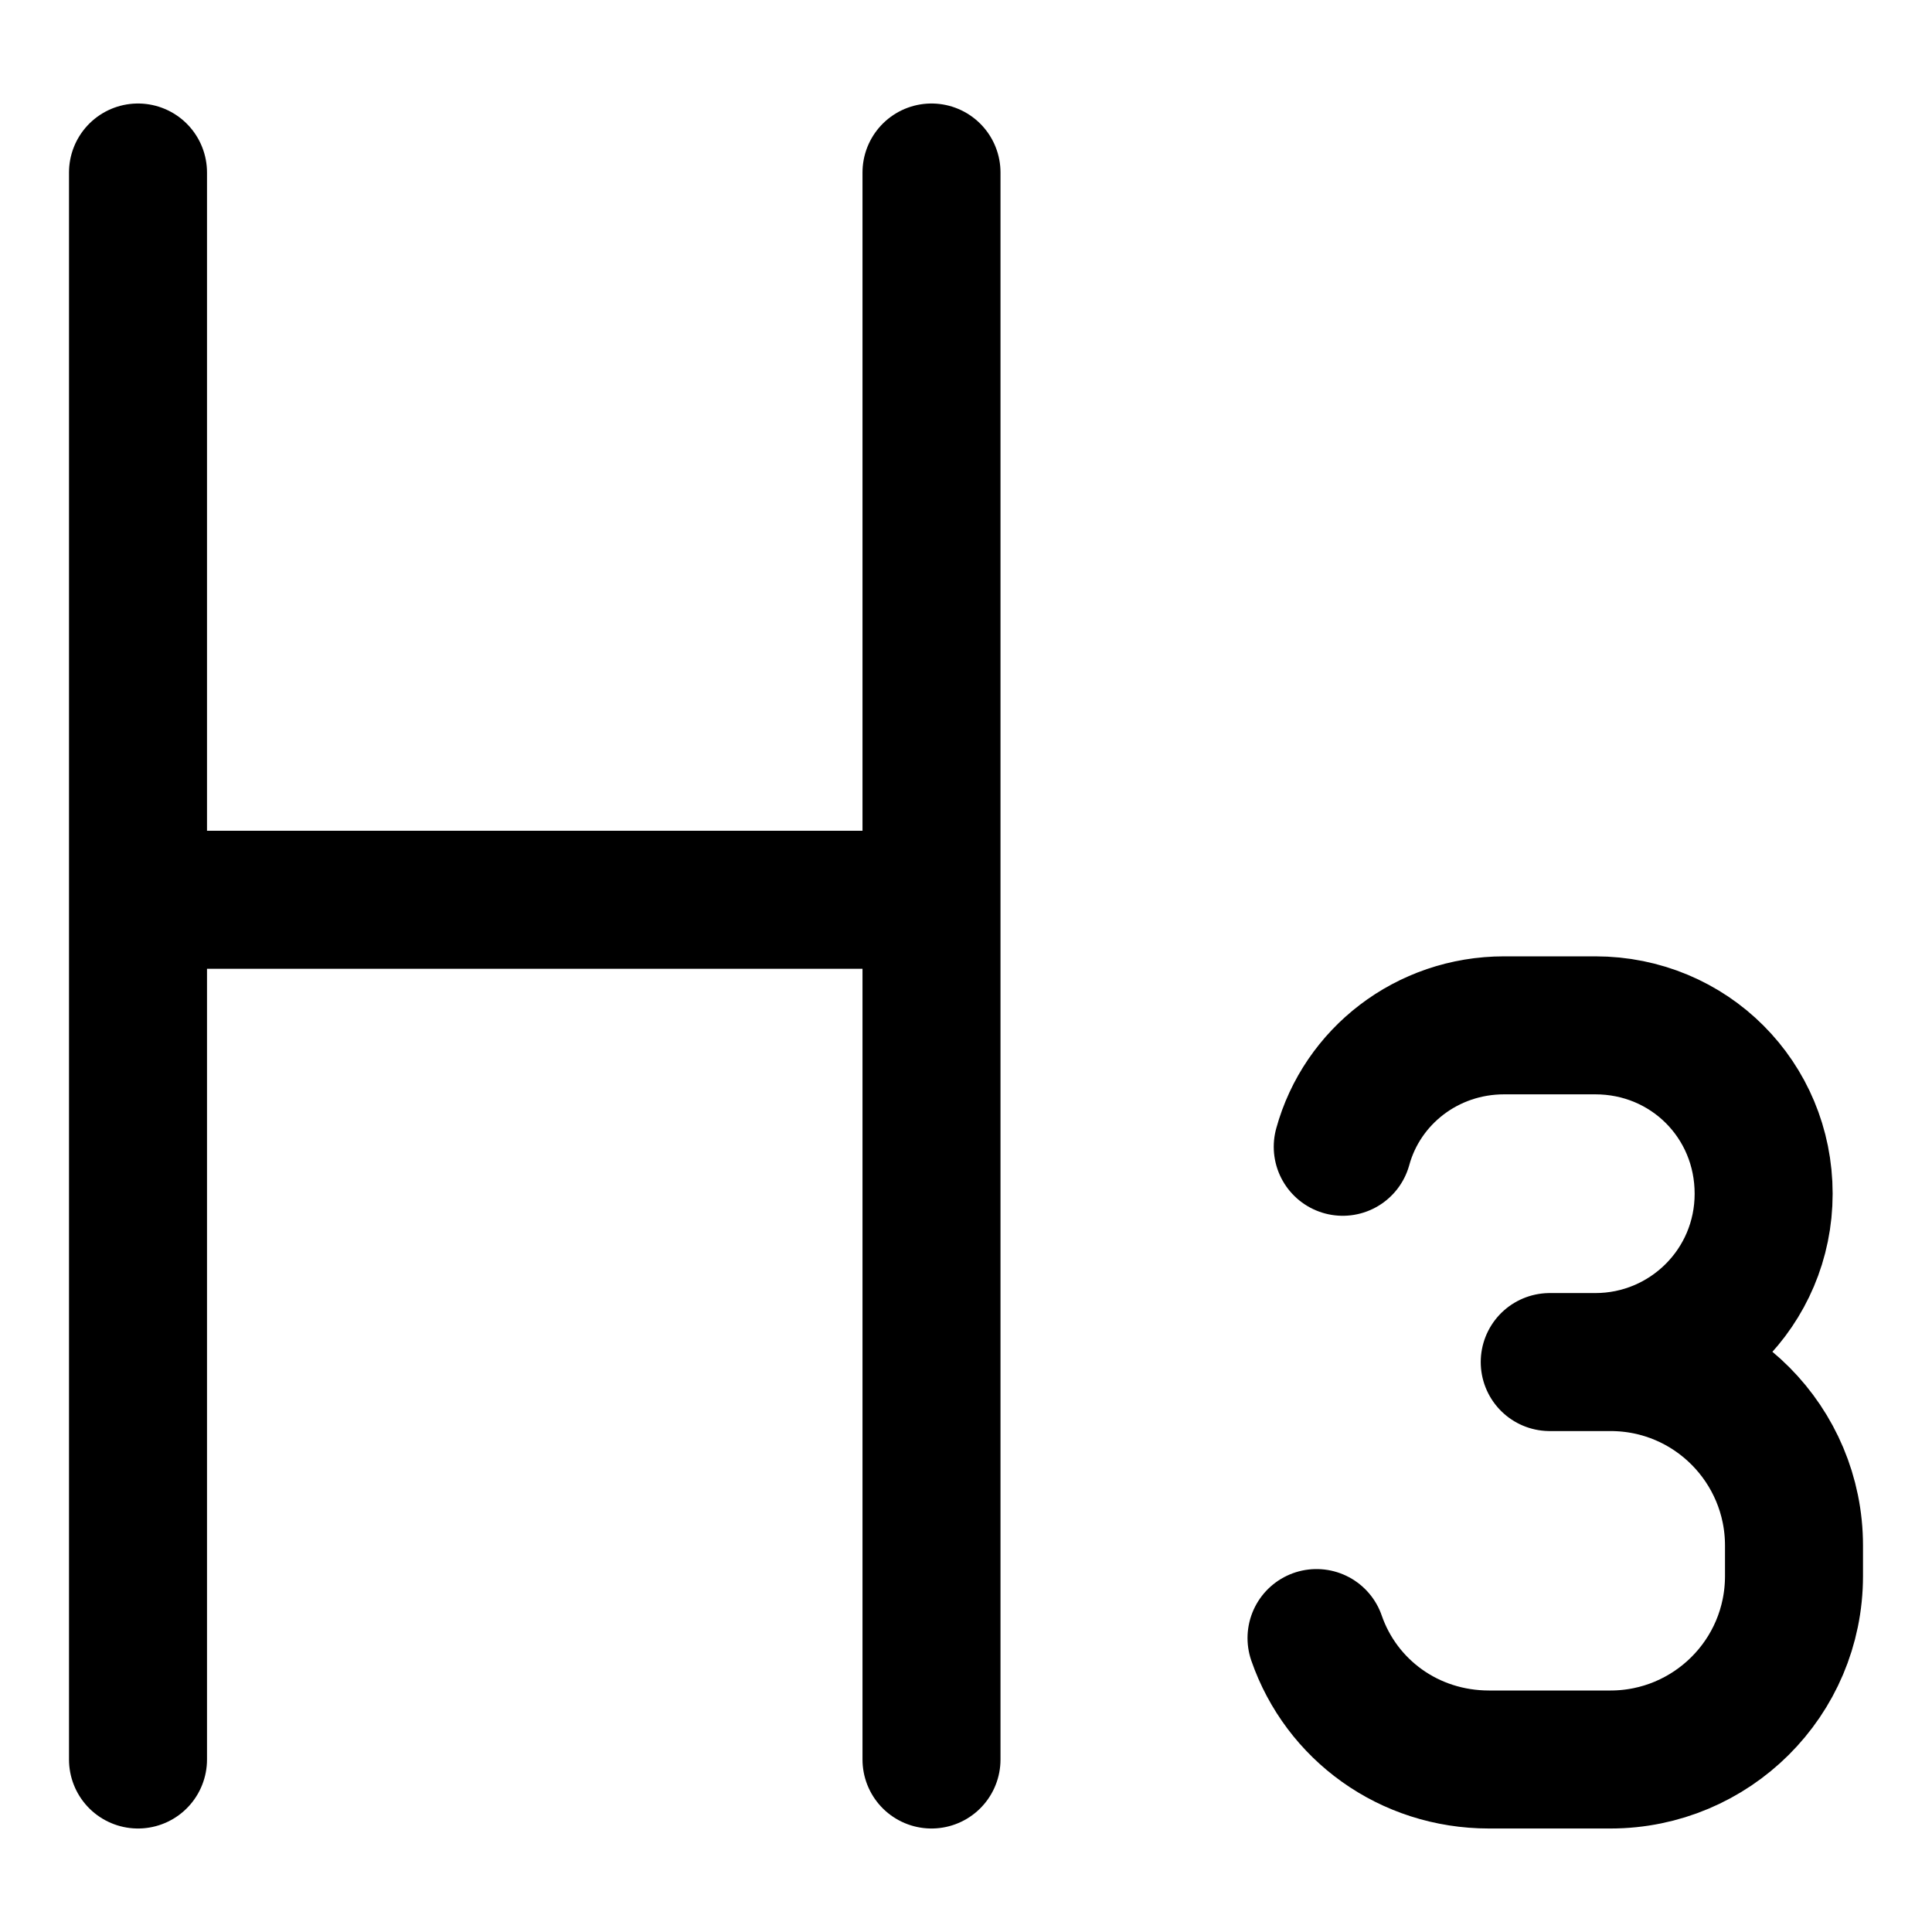
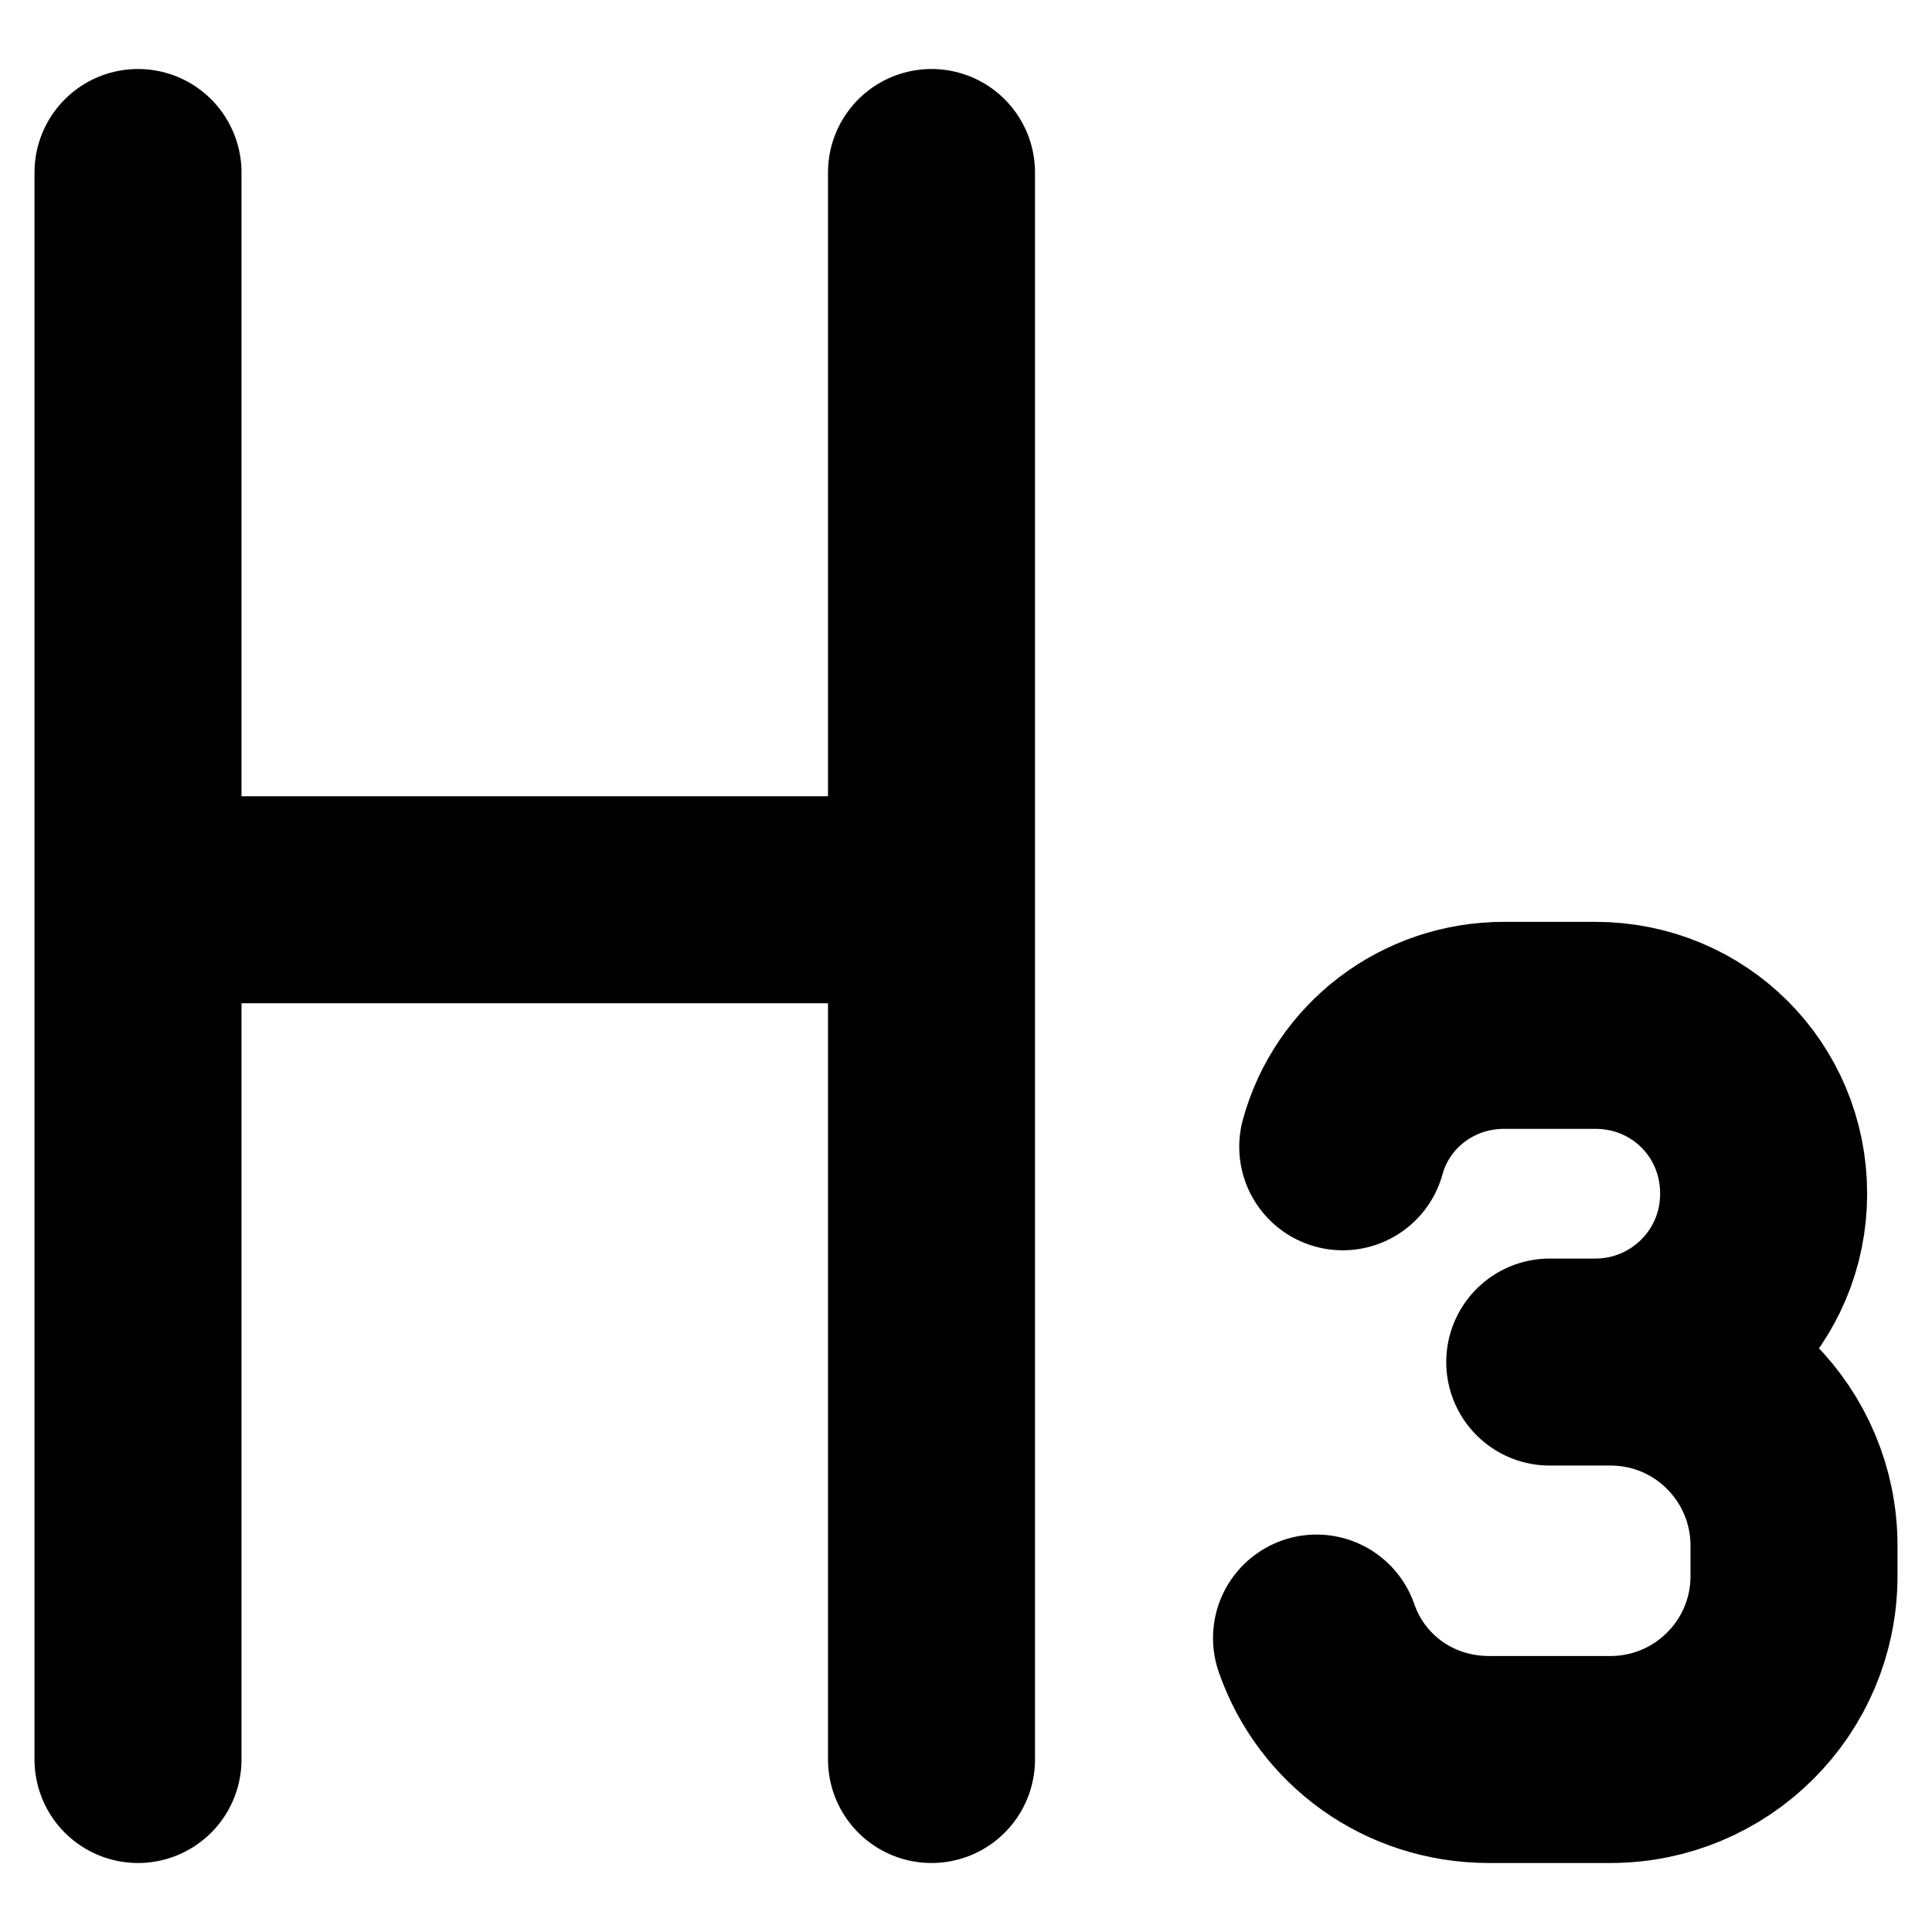
<svg xmlns="http://www.w3.org/2000/svg" viewBox="0 0 14 14">
  <defs>
    <clipPath id="a">
      <path d="M0 0h14v14H0z" fill="none" />
    </clipPath>
  </defs>
  <g clip-path="url(#a)">
-     <path d="M9.54 11.87c.18.52.67.88 1.25.88h.88c.73 0 1.33-.59 1.33-1.33v-.22c0-.73-.59-1.33-1.33-1.33h-.44.33c.67 0 1.22-.54 1.22-1.22s-.54-1.22-1.22-1.22h-.66c-.56 0-1.03.37-1.17.88M1 12.75V1.25m5.75 0v11.5M1 6.52h5.75" fill="none" stroke="currentColor" stroke-linecap="round" stroke-linejoin="round" />
+     <path d="M9.54 11.87c.18.52.67.88 1.25.88h.88c.73 0 1.33-.59 1.33-1.33v-.22c0-.73-.59-1.33-1.33-1.33h-.44.33c.67 0 1.22-.54 1.22-1.22s-.54-1.22-1.22-1.22h-.66c-.56 0-1.03.37-1.17.88M1 12.75V1.25m5.75 0v11.5M1 6.52h5.75" fill="none" stroke="currentColor" stroke-linecap="round" stroke-linejoin="round" stroke-width="1.5" />
  </g>
</svg>
